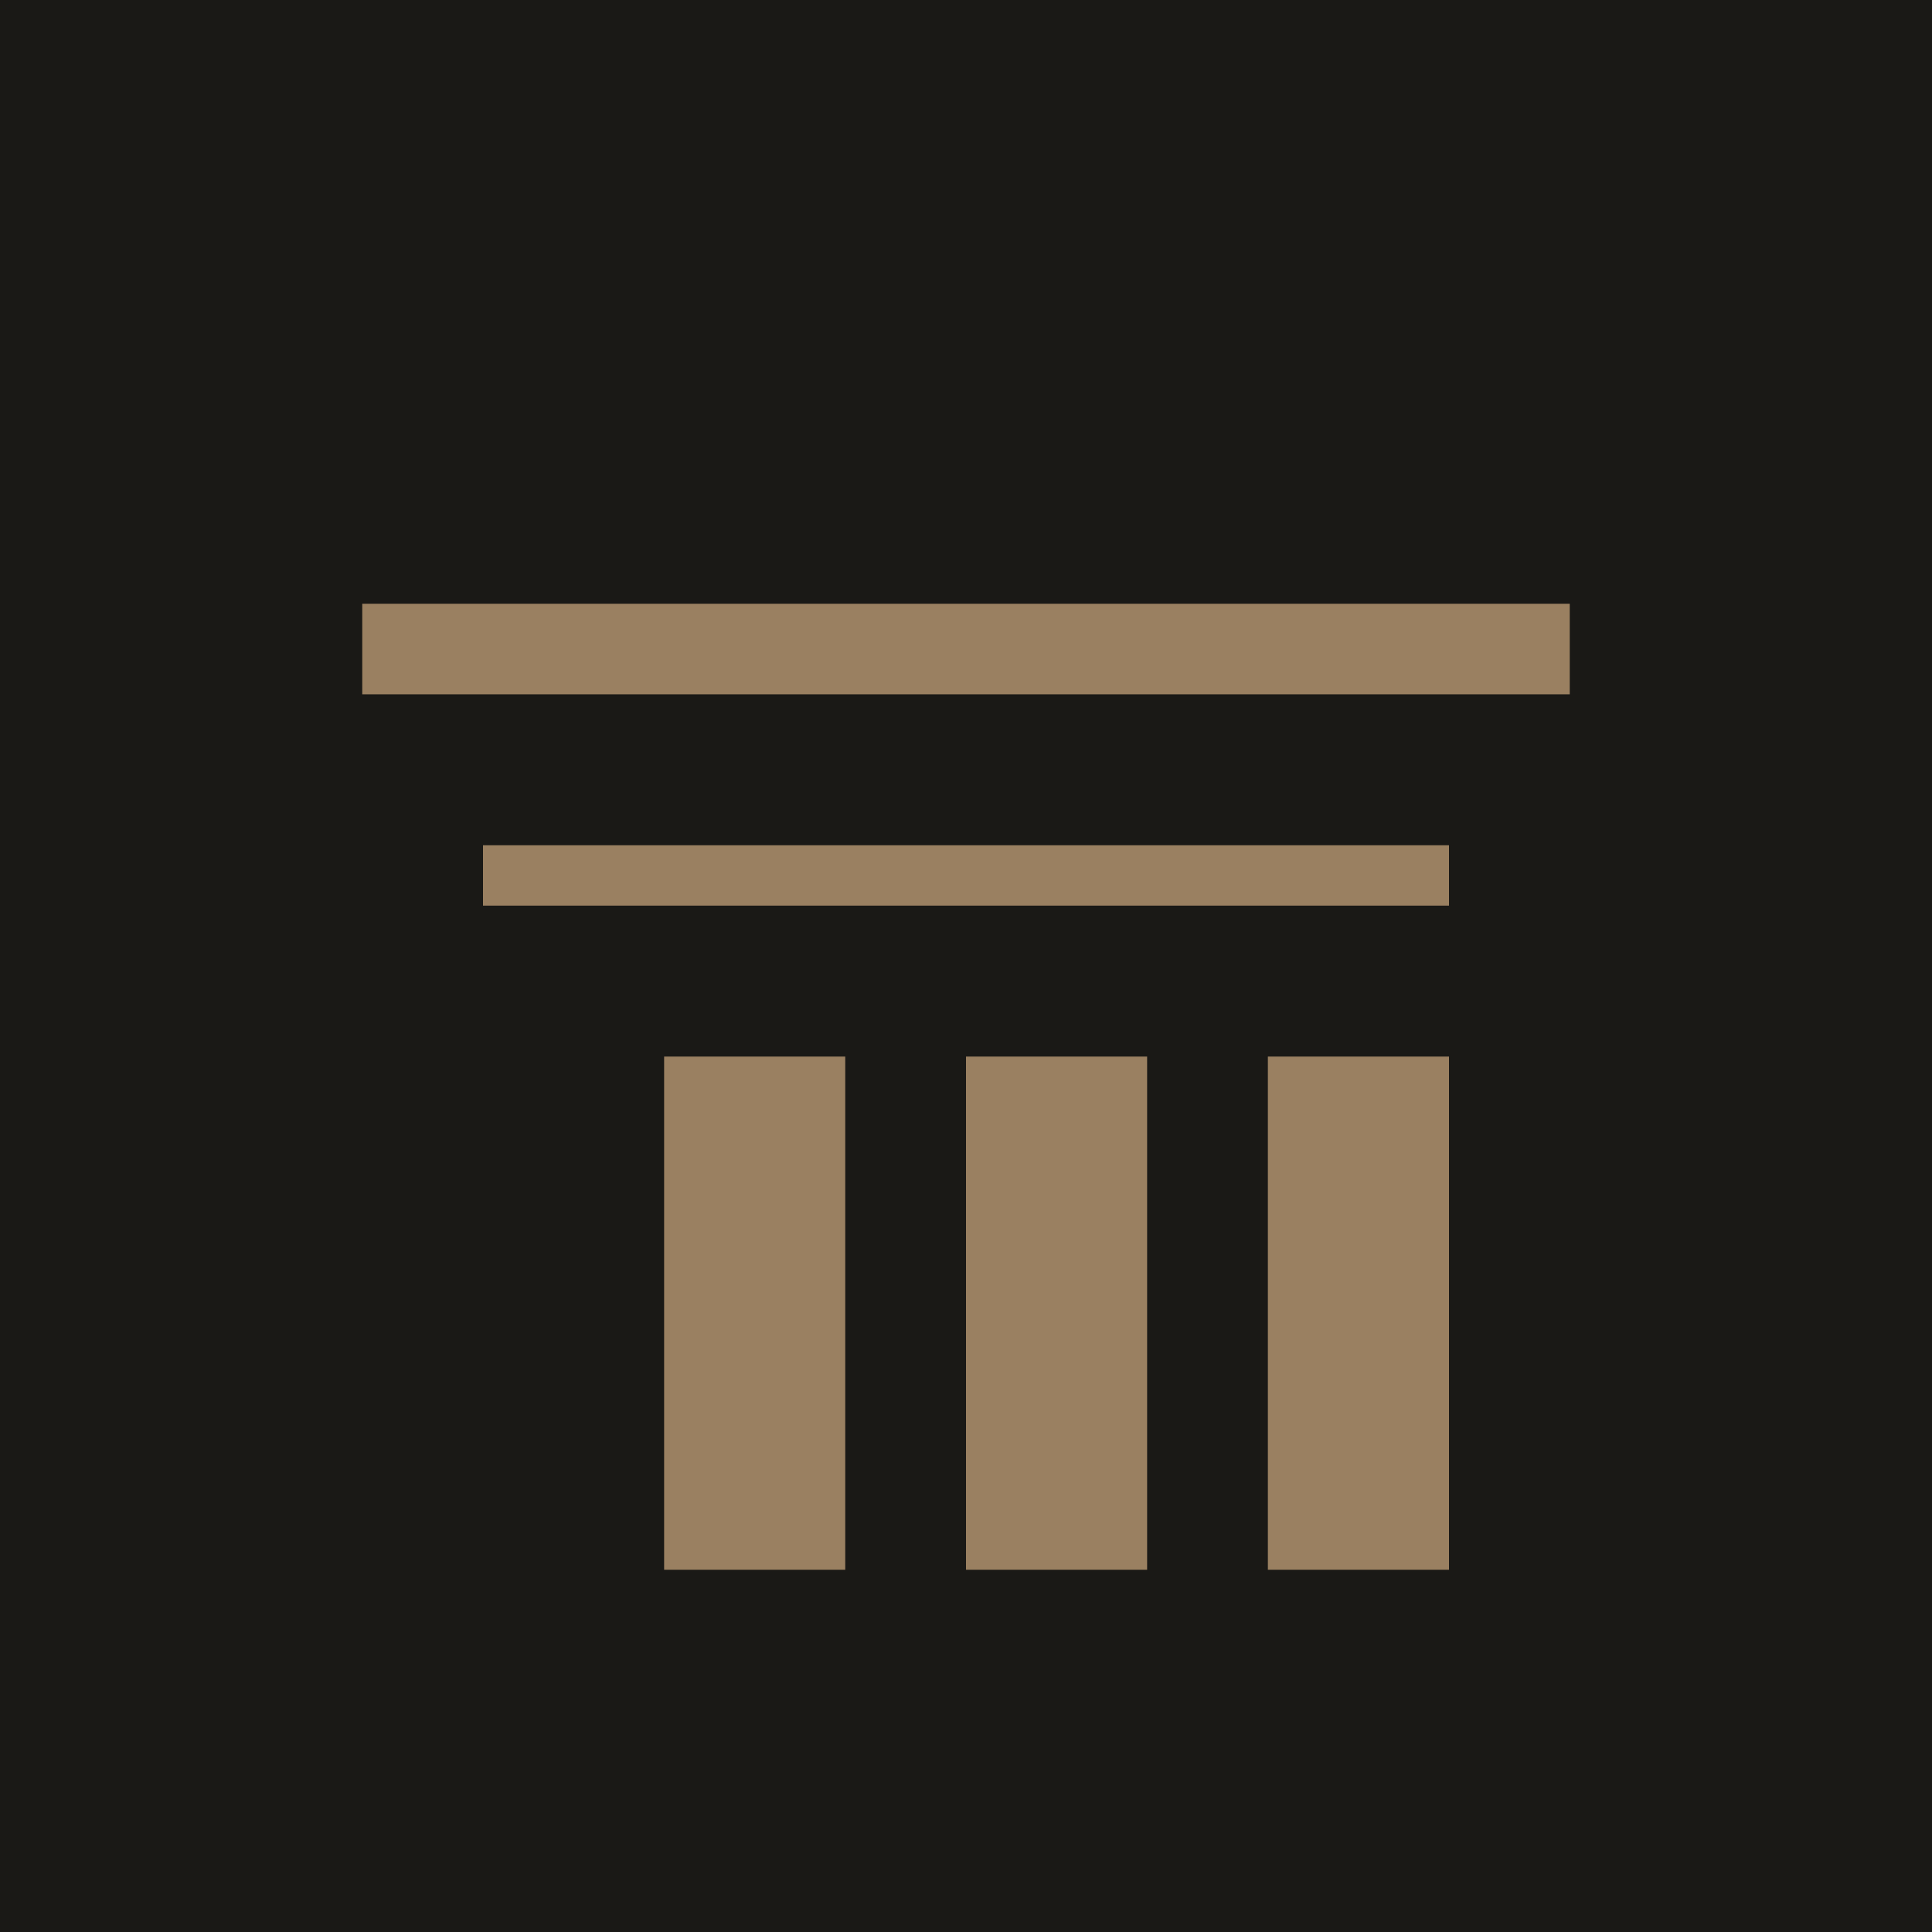
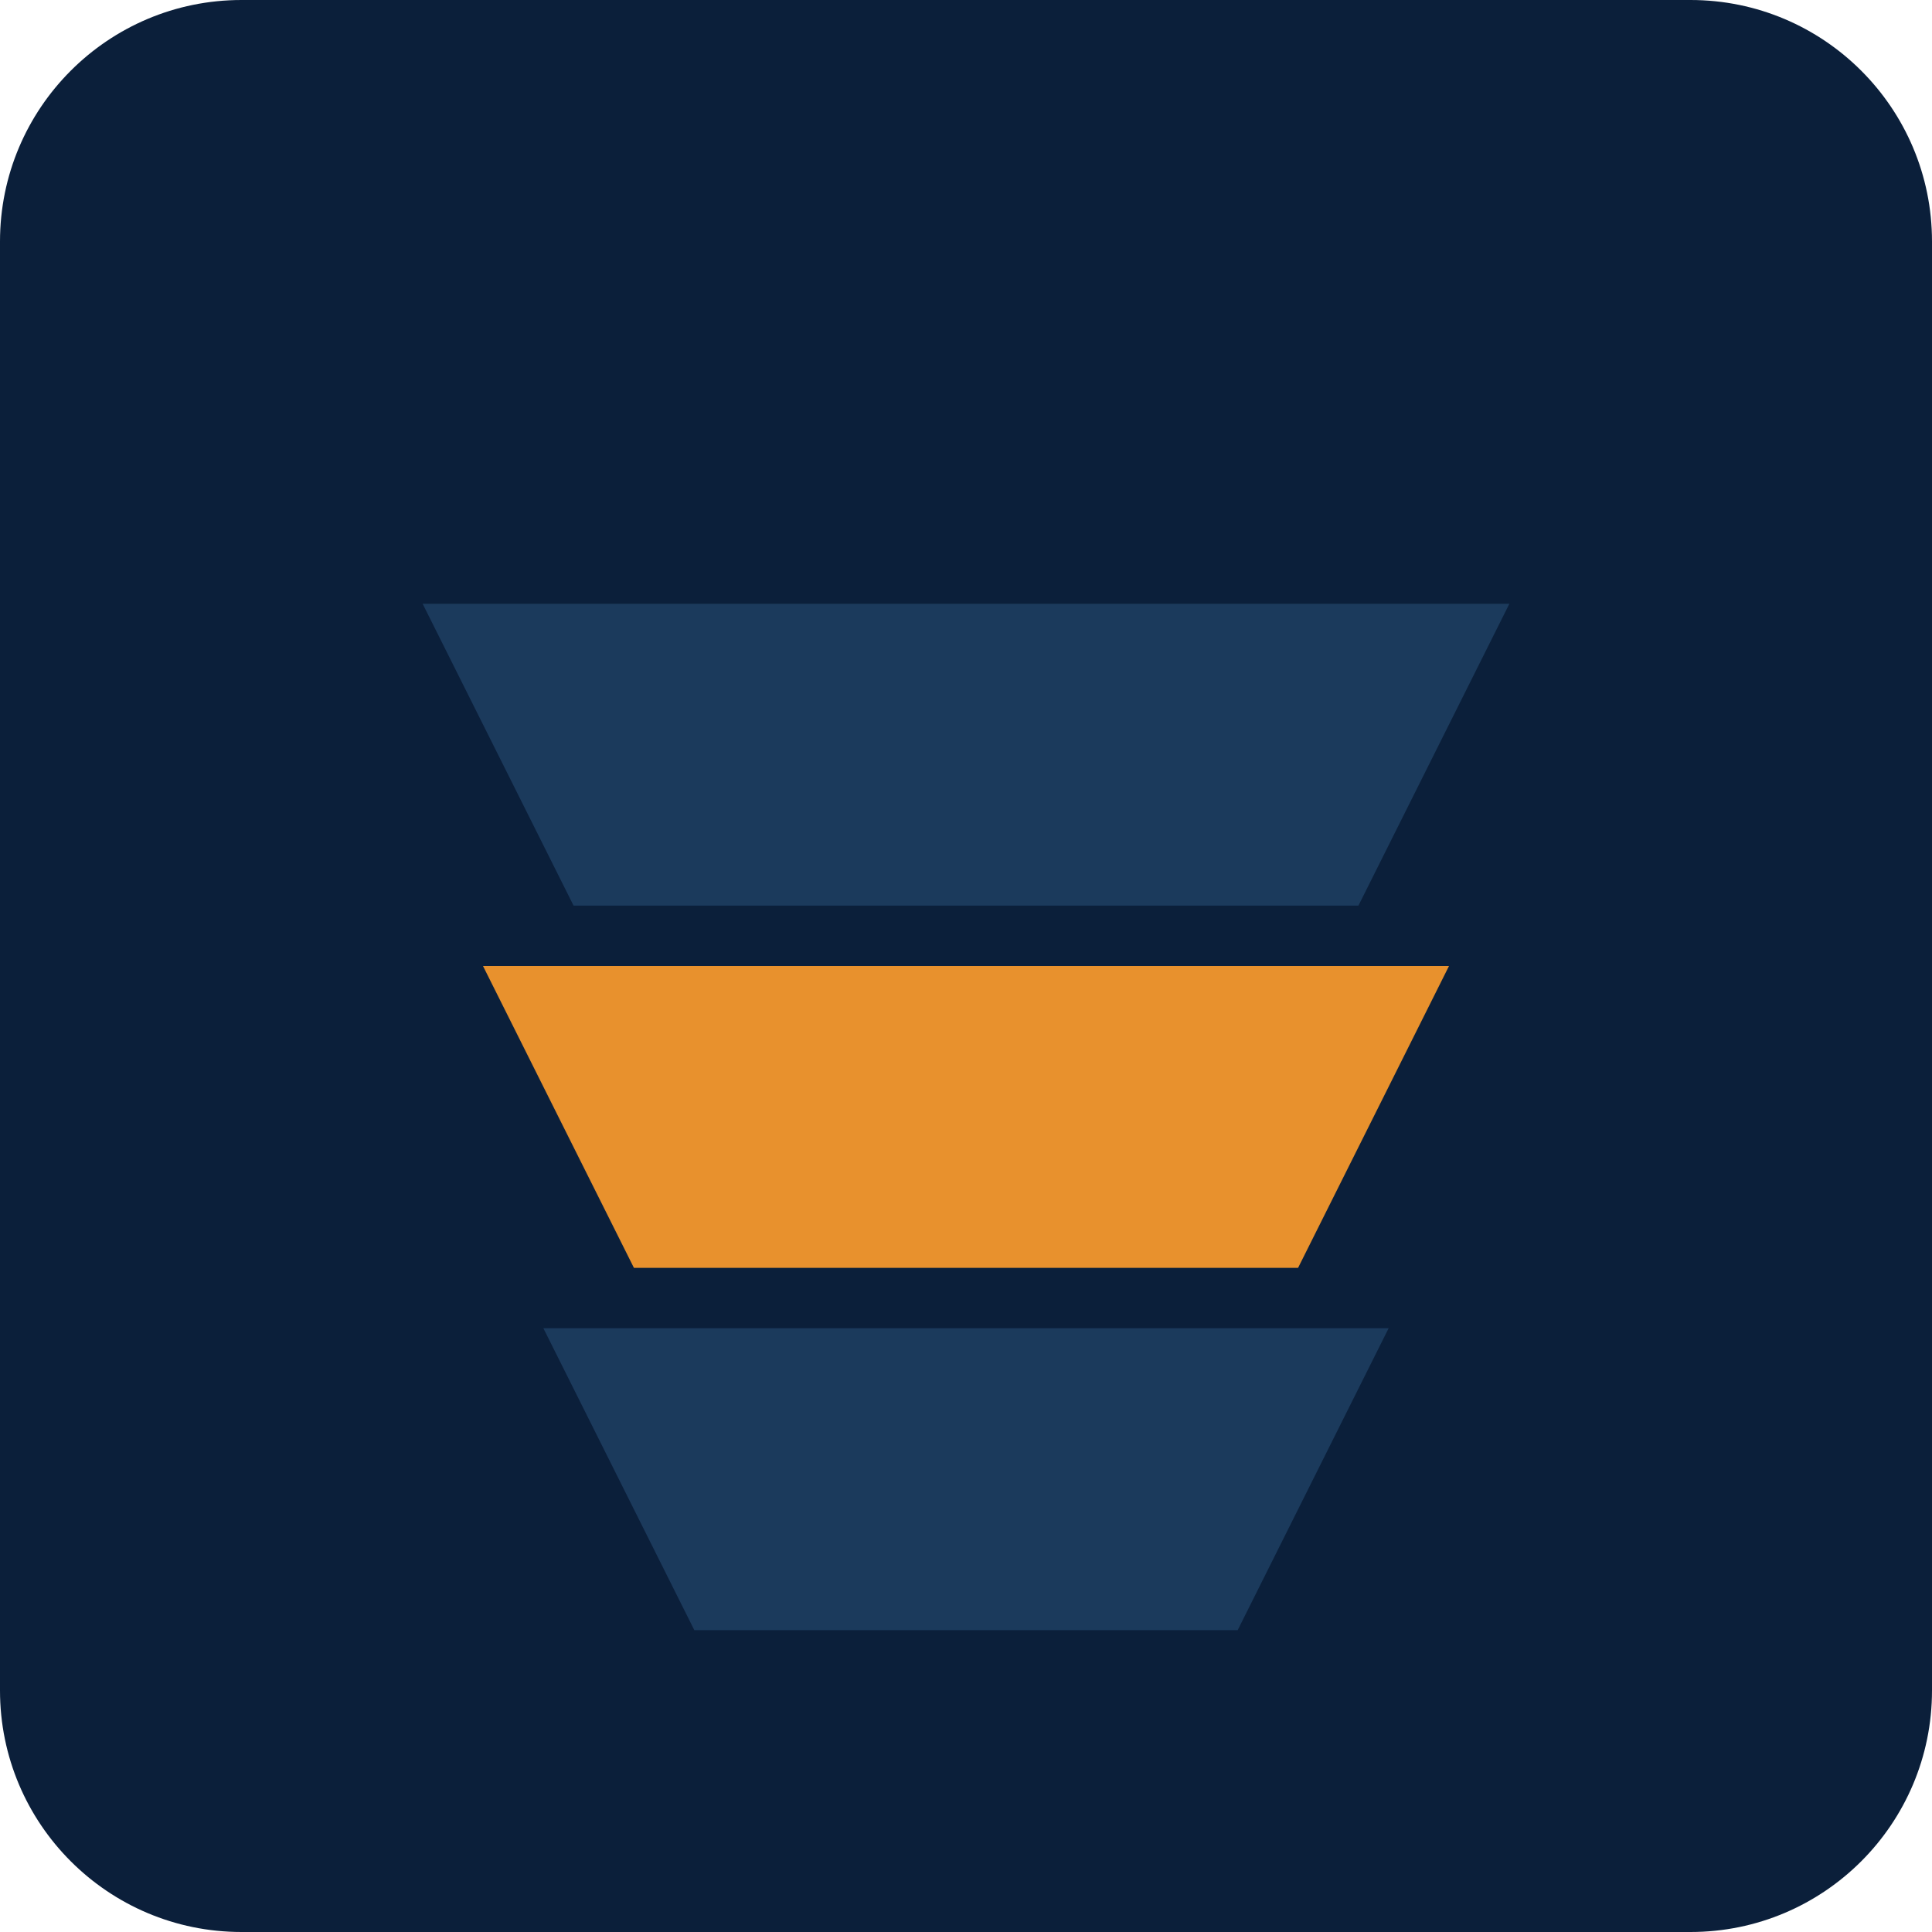
<svg xmlns="http://www.w3.org/2000/svg" viewBox="0 0 64 64">
-   <rect width="64" height="64" fill="#1A1916" />
-   <path d="M12 20h40v3H12zm4 8h32v2H16zm6 7h6v17h-6zm10 0h6v17h-6zm10 0h6v17h-6z" fill="#9A8061" />
+   <rect width="64" height="64" rx="8" fill="#0B1F3A" />
+   <path d="M14 20h36l-5 10H19z" fill="#1B3A5C" />
+   <path d="M16 32h32l-5 10H21z" fill="#E8912D" />
+   <path d="M18 44h28l-5 10H23z" fill="#1B3A5C" />
</svg>
